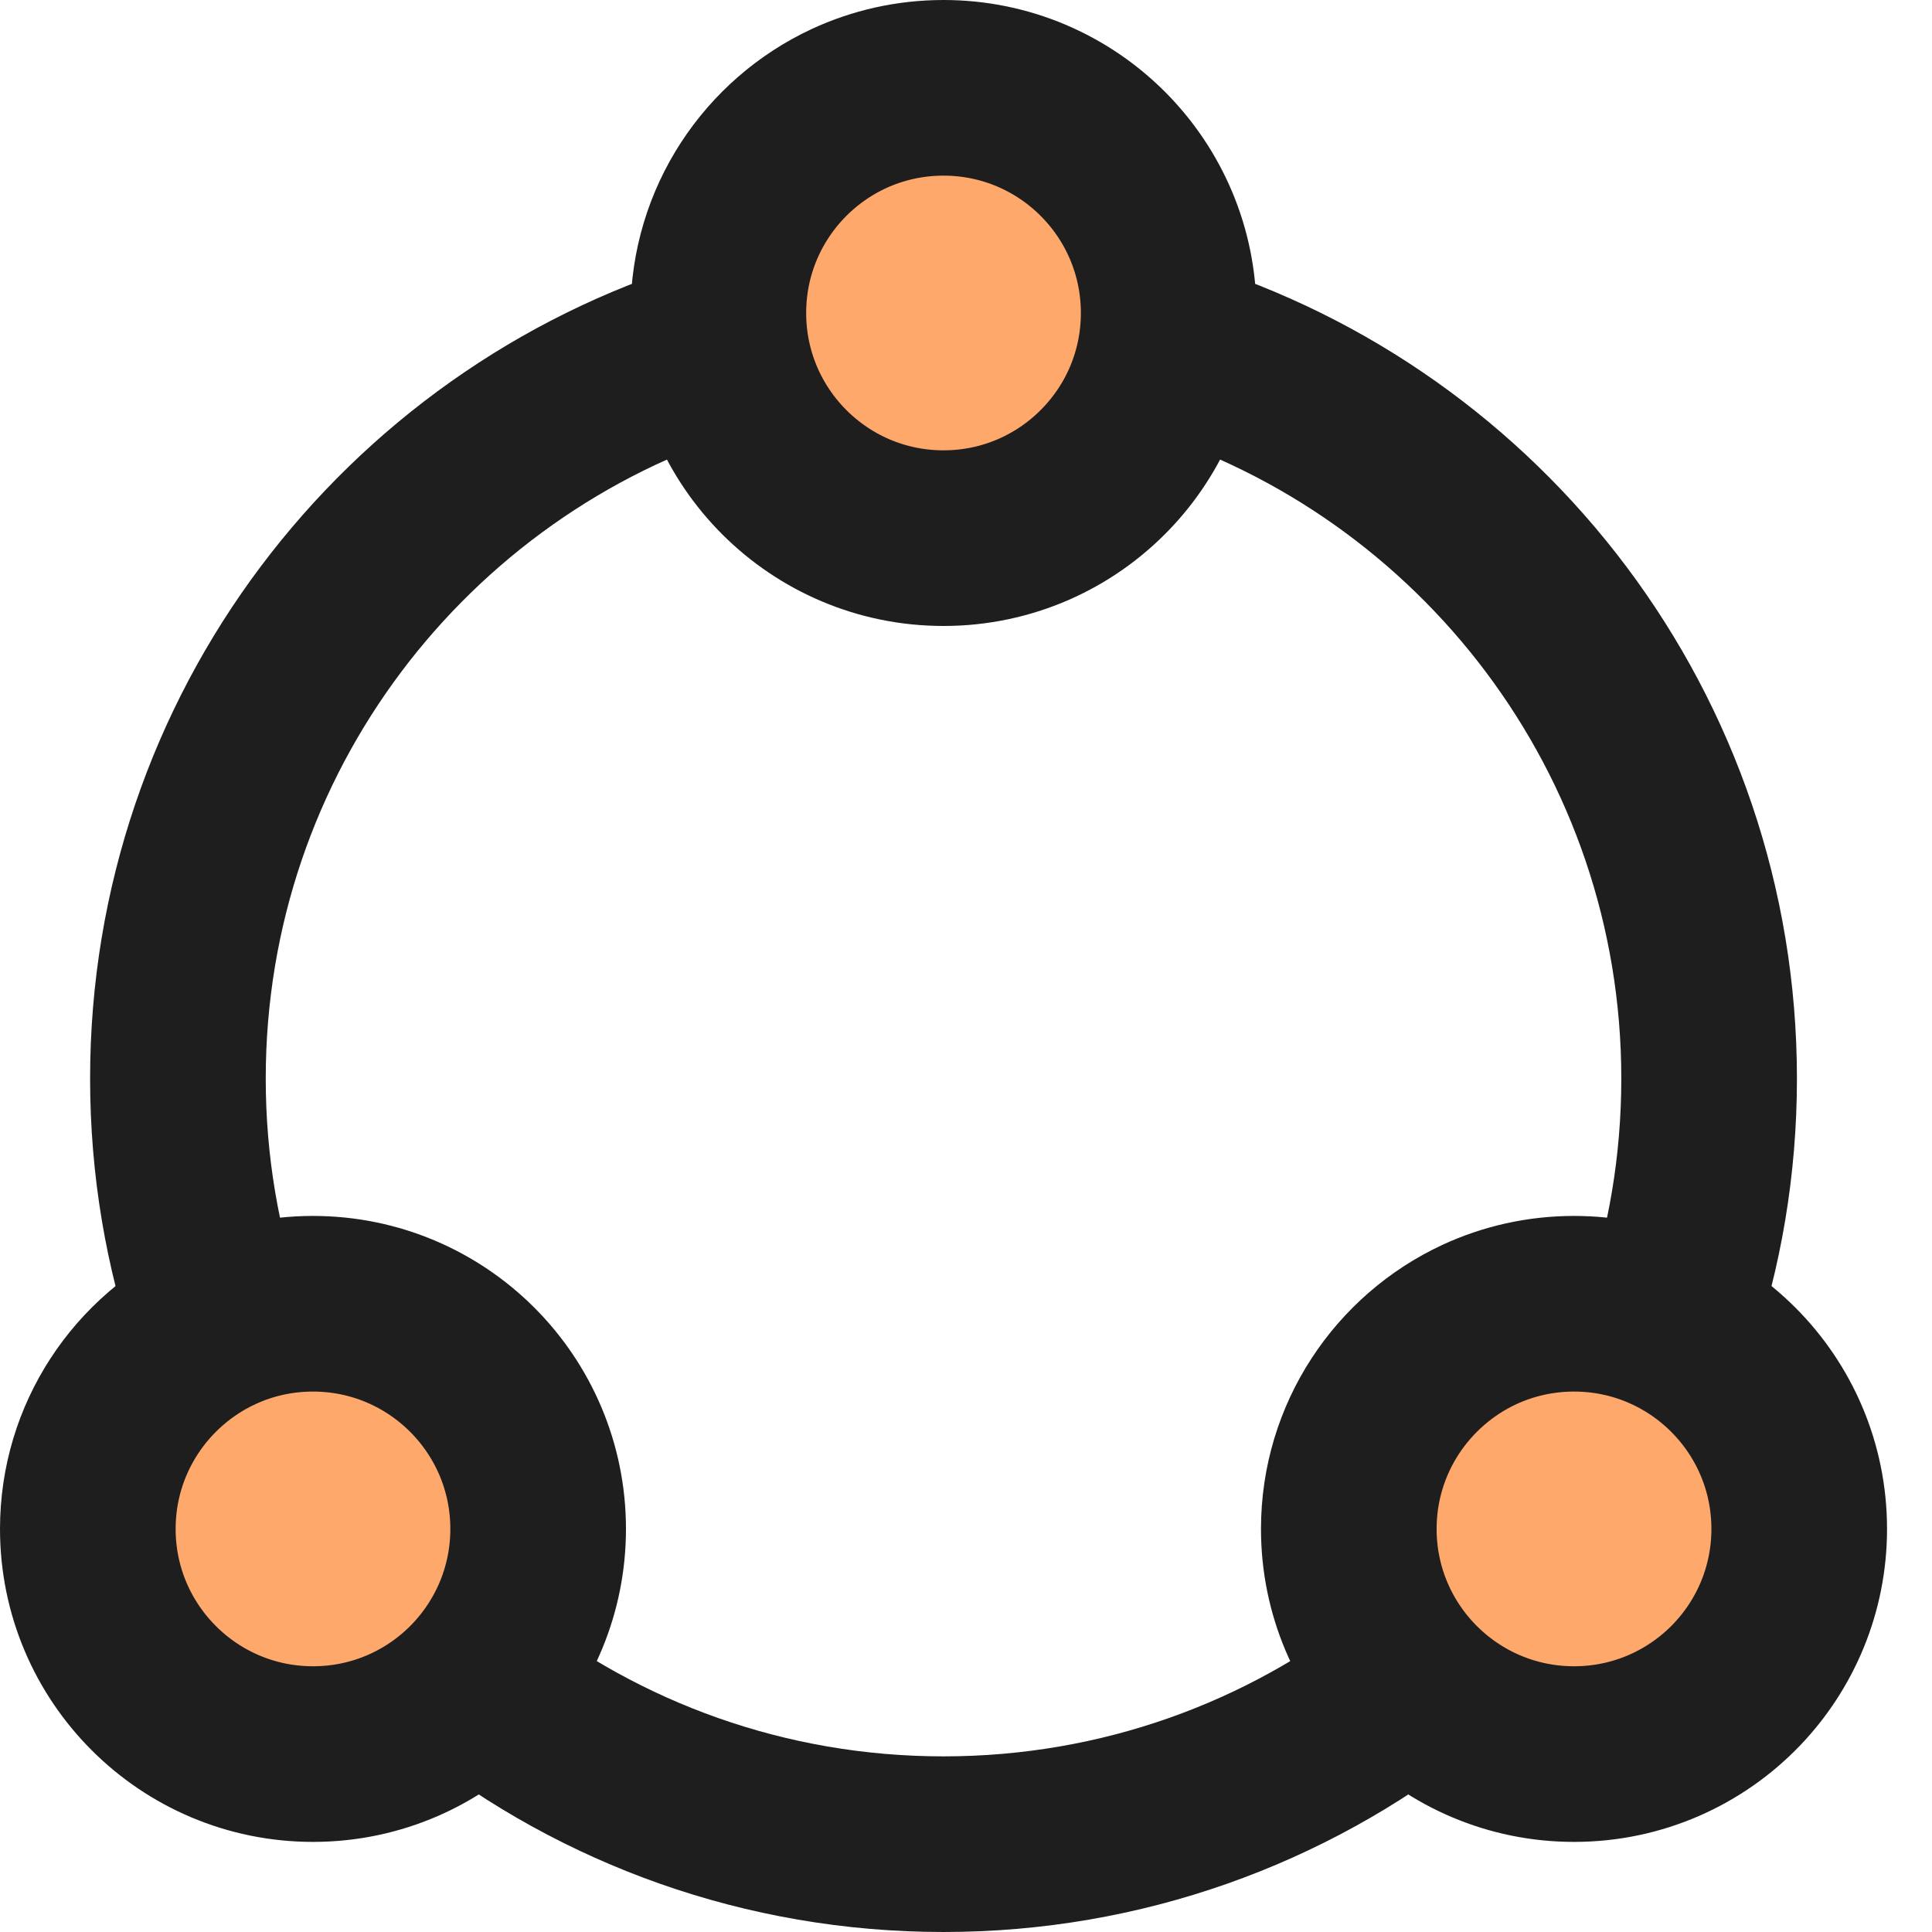
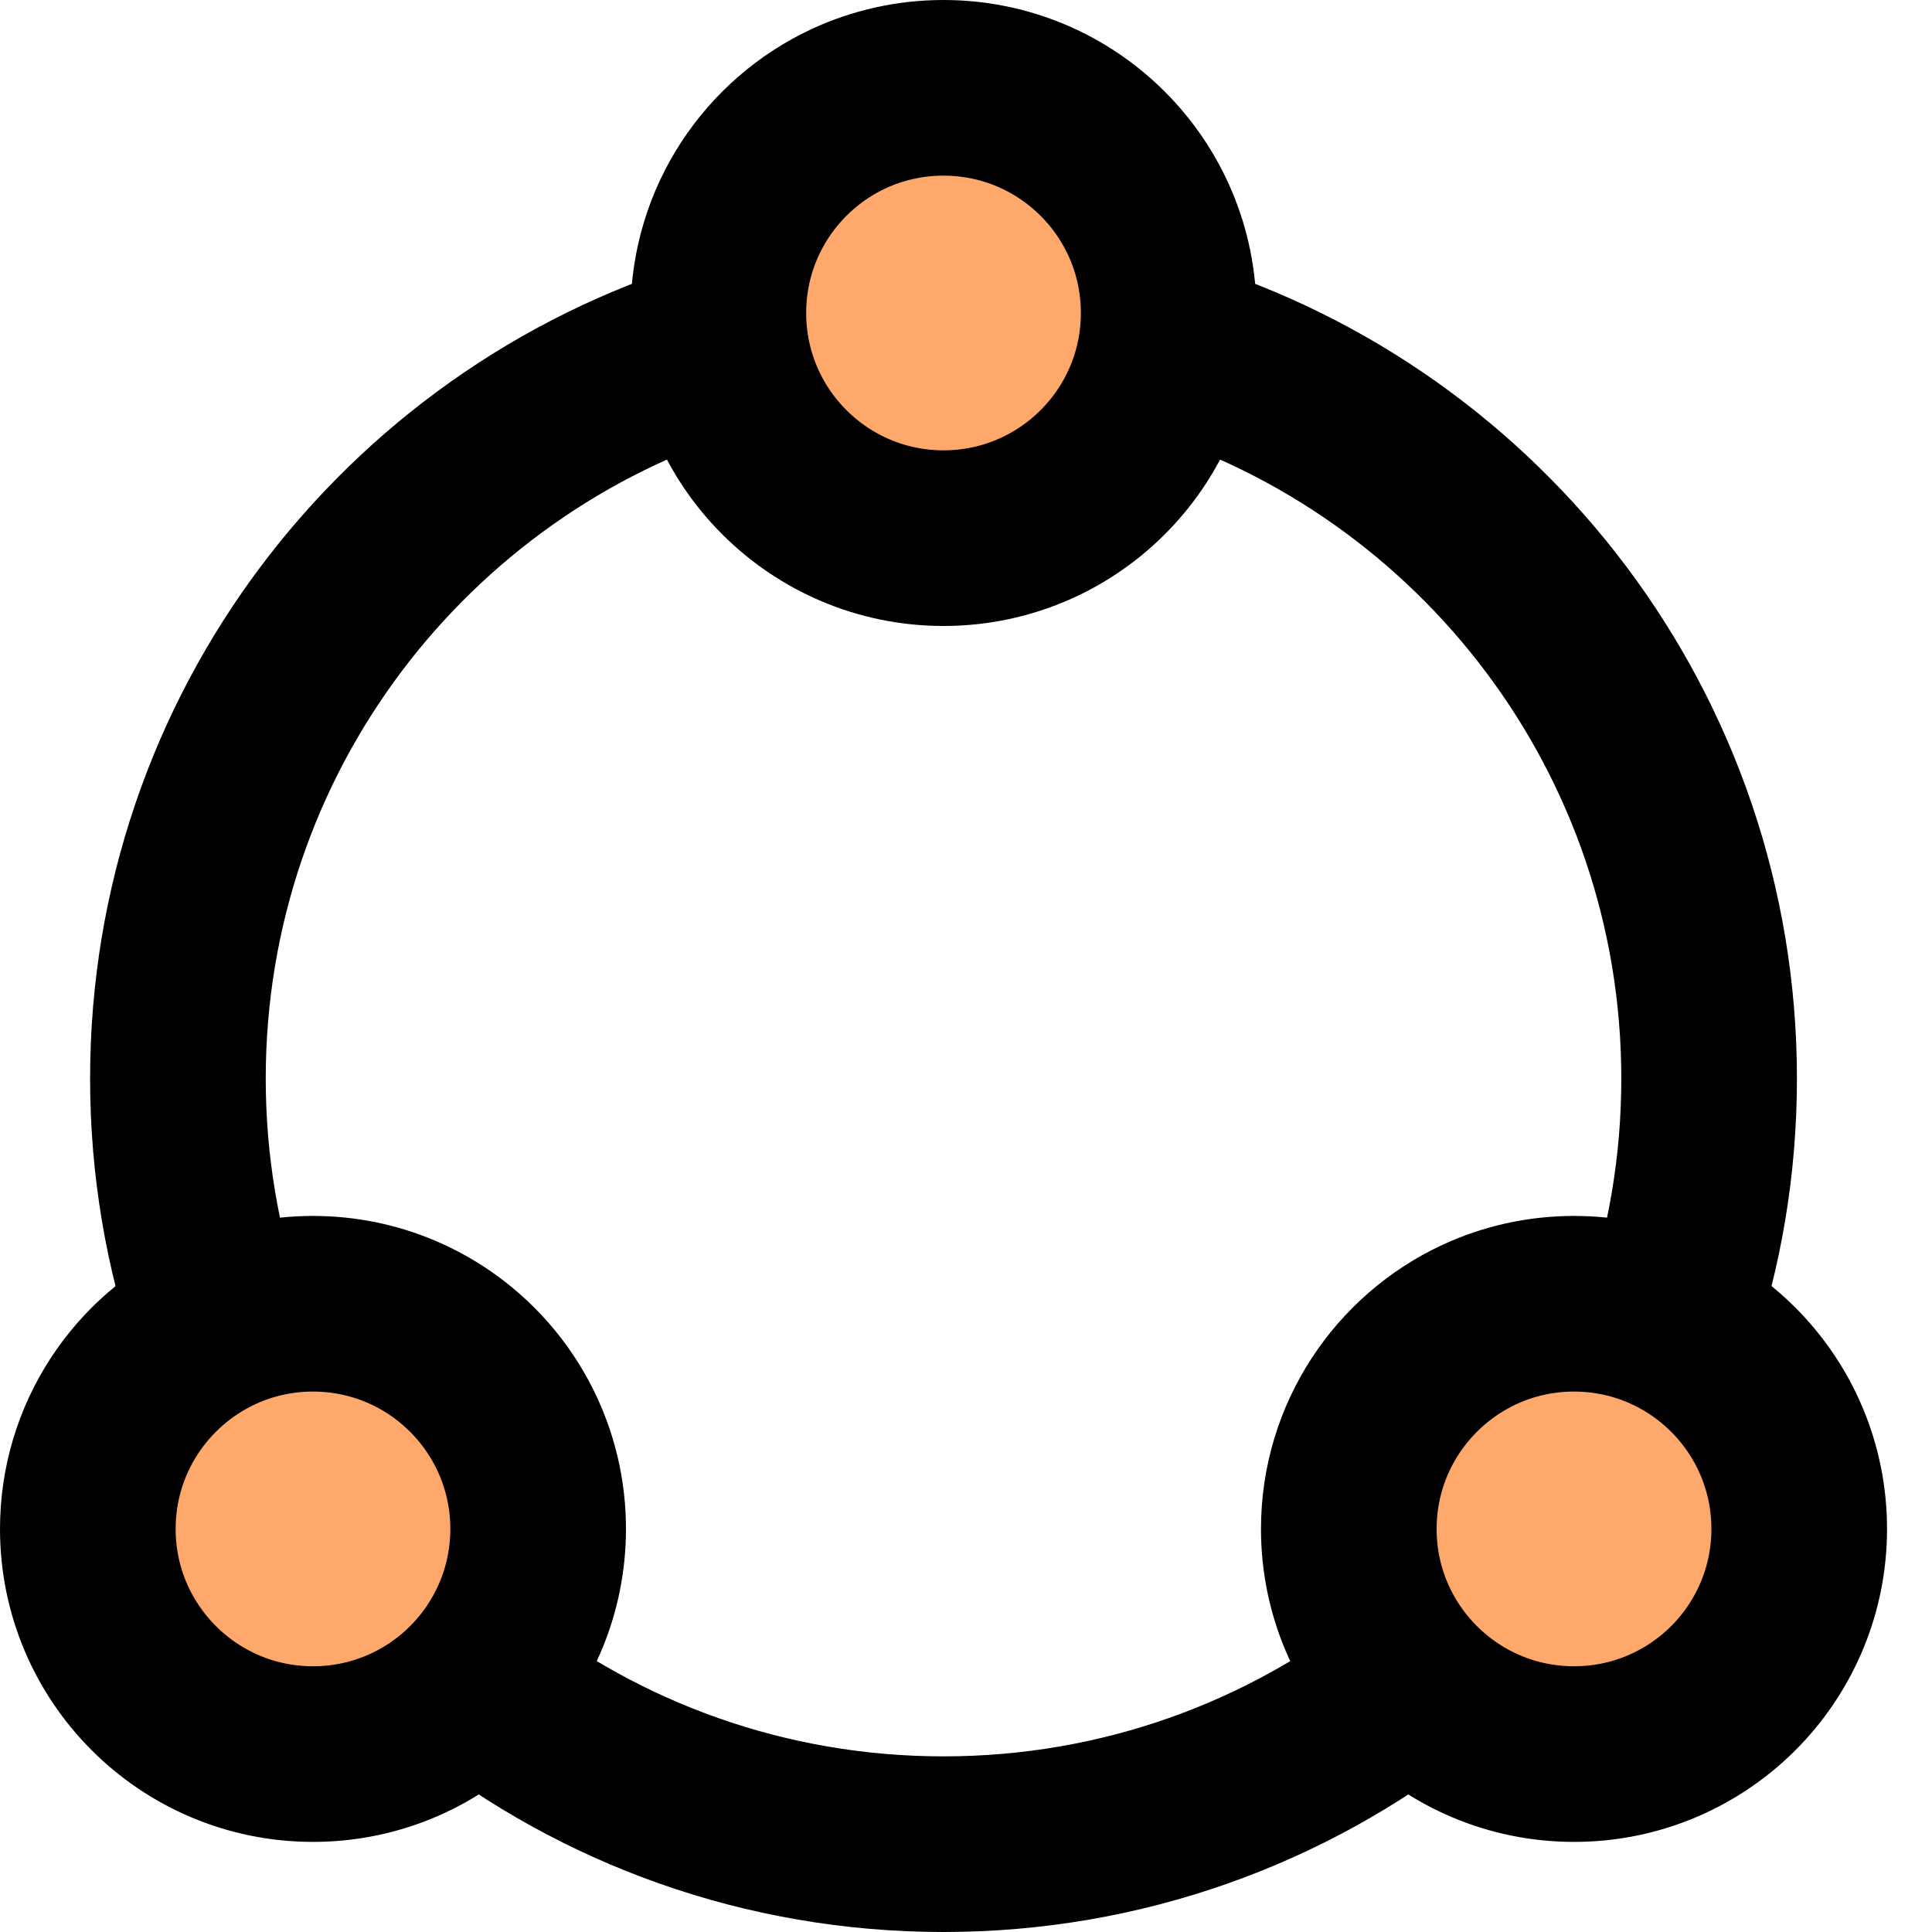
<svg xmlns="http://www.w3.org/2000/svg" width="22" height="22" viewBox="0 0 22 22" fill="none">
-   <path d="M5.359 19.139C6.842 20.305 8.712 21 10.744 21C12.776 21 14.646 20.305 16.129 19.139" stroke="#1E1E1E" stroke-width="2" />
-   <path d="M8.18 3.947C4.616 5.042 2.026 8.36 2.026 12.282C2.026 13.269 2.19 14.218 2.492 15.103" stroke="#1E1E1E" stroke-width="2" />
-   <path d="M13.308 3.947C16.872 5.042 19.462 8.36 19.462 12.282C19.462 13.269 19.298 14.218 18.996 15.103" stroke="#1E1E1E" stroke-width="2" />
-   <path d="M20.488 17.41C20.488 18.098 20.217 18.723 19.776 19.184C19.309 19.671 18.652 19.974 17.924 19.974C16.507 19.974 15.359 18.826 15.359 17.41C15.359 16.38 15.968 15.491 16.845 15.083C17.173 14.931 17.538 14.846 17.924 14.846C19.34 14.846 20.488 15.994 20.488 17.41Z" fill="#FFA86B" stroke="#1E1E1E" stroke-width="2" stroke-linecap="round" stroke-linejoin="round" />
-   <path d="M13.308 3.564C13.308 4.252 13.037 4.877 12.596 5.337C12.129 5.825 11.472 6.128 10.744 6.128C9.328 6.128 8.18 4.98 8.18 3.564C8.18 2.533 8.788 1.645 9.665 1.237C9.993 1.085 10.359 1 10.744 1C12.16 1 13.308 2.148 13.308 3.564Z" fill="#FFA86B" stroke="#1E1E1E" stroke-width="2" stroke-linecap="round" stroke-linejoin="round" />
-   <path d="M6.128 17.41C6.128 18.098 5.857 18.723 5.416 19.184C4.95 19.671 4.292 19.974 3.564 19.974C2.148 19.974 1 18.826 1 17.41C1 16.38 1.608 15.491 2.486 15.083C2.813 14.931 3.179 14.846 3.564 14.846C4.98 14.846 6.128 15.994 6.128 17.41Z" fill="#FFA86B" stroke="#1E1E1E" stroke-width="2" stroke-linecap="round" stroke-linejoin="round" />
+   <path d="M5.359 19.139C6.842 20.305 8.712 21 10.744 21C12.776 21 14.646 20.305 16.129 19.139" stroke="currentColor" stroke-width="2" />
+   <path d="M8.18 3.947C4.616 5.042 2.026 8.36 2.026 12.282C2.026 13.269 2.19 14.218 2.492 15.103" stroke="currentColor" stroke-width="2" />
+   <path d="M13.308 3.947C16.872 5.042 19.462 8.36 19.462 12.282C19.462 13.269 19.298 14.218 18.996 15.103" stroke="currentColor" stroke-width="2" />
+   <path d="M20.488 17.41C20.488 18.098 20.217 18.723 19.776 19.184C19.309 19.671 18.652 19.974 17.924 19.974C16.507 19.974 15.359 18.826 15.359 17.41C15.359 16.38 15.968 15.491 16.845 15.083C17.173 14.931 17.538 14.846 17.924 14.846C19.34 14.846 20.488 15.994 20.488 17.41Z" fill="#FFA86B" stroke="currentColor" stroke-width="2" stroke-linecap="round" stroke-linejoin="round" />
+   <path d="M13.308 3.564C13.308 4.252 13.037 4.877 12.596 5.337C12.129 5.825 11.472 6.128 10.744 6.128C9.328 6.128 8.18 4.98 8.18 3.564C8.18 2.533 8.788 1.645 9.665 1.237C9.993 1.085 10.359 1 10.744 1C12.16 1 13.308 2.148 13.308 3.564Z" fill="#FFA86B" stroke="currentColor" stroke-width="2" stroke-linecap="round" stroke-linejoin="round" />
+   <path d="M6.128 17.41C6.128 18.098 5.857 18.723 5.416 19.184C4.95 19.671 4.292 19.974 3.564 19.974C2.148 19.974 1 18.826 1 17.41C1 16.38 1.608 15.491 2.486 15.083C2.813 14.931 3.179 14.846 3.564 14.846C4.98 14.846 6.128 15.994 6.128 17.41Z" fill="#FFA86B" stroke="currentColor" stroke-width="2" stroke-linecap="round" stroke-linejoin="round" />
</svg>
